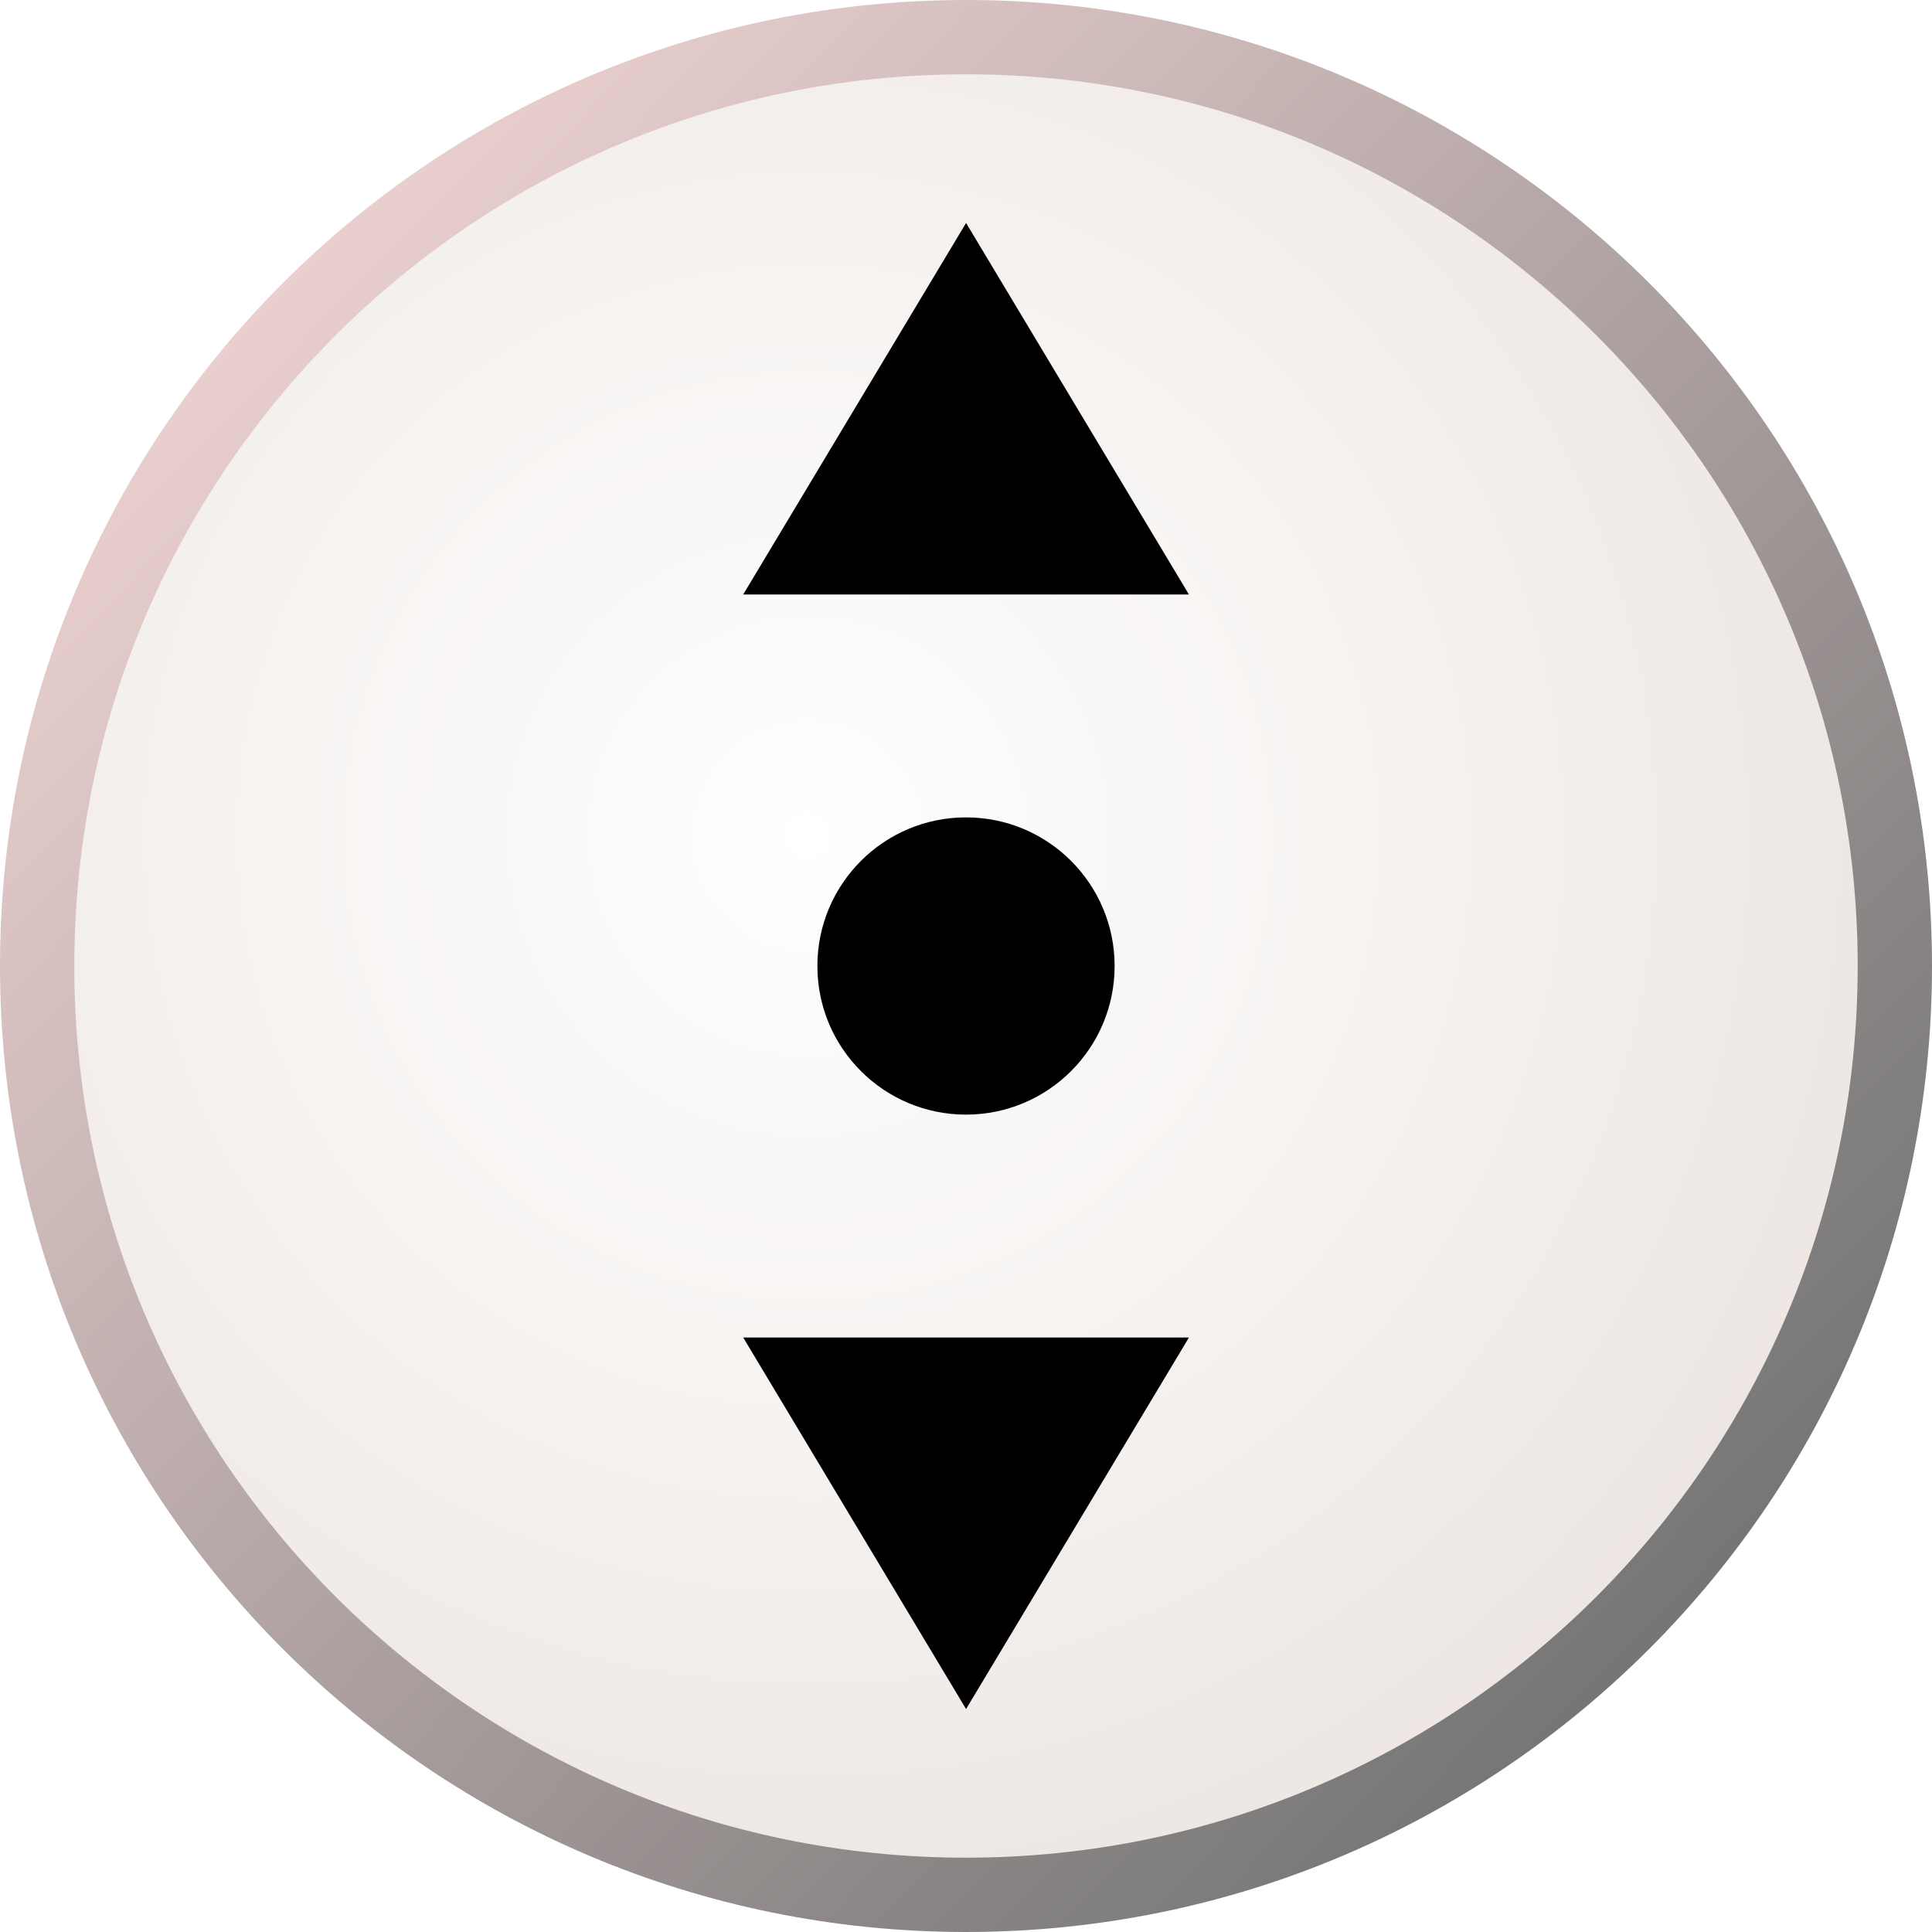
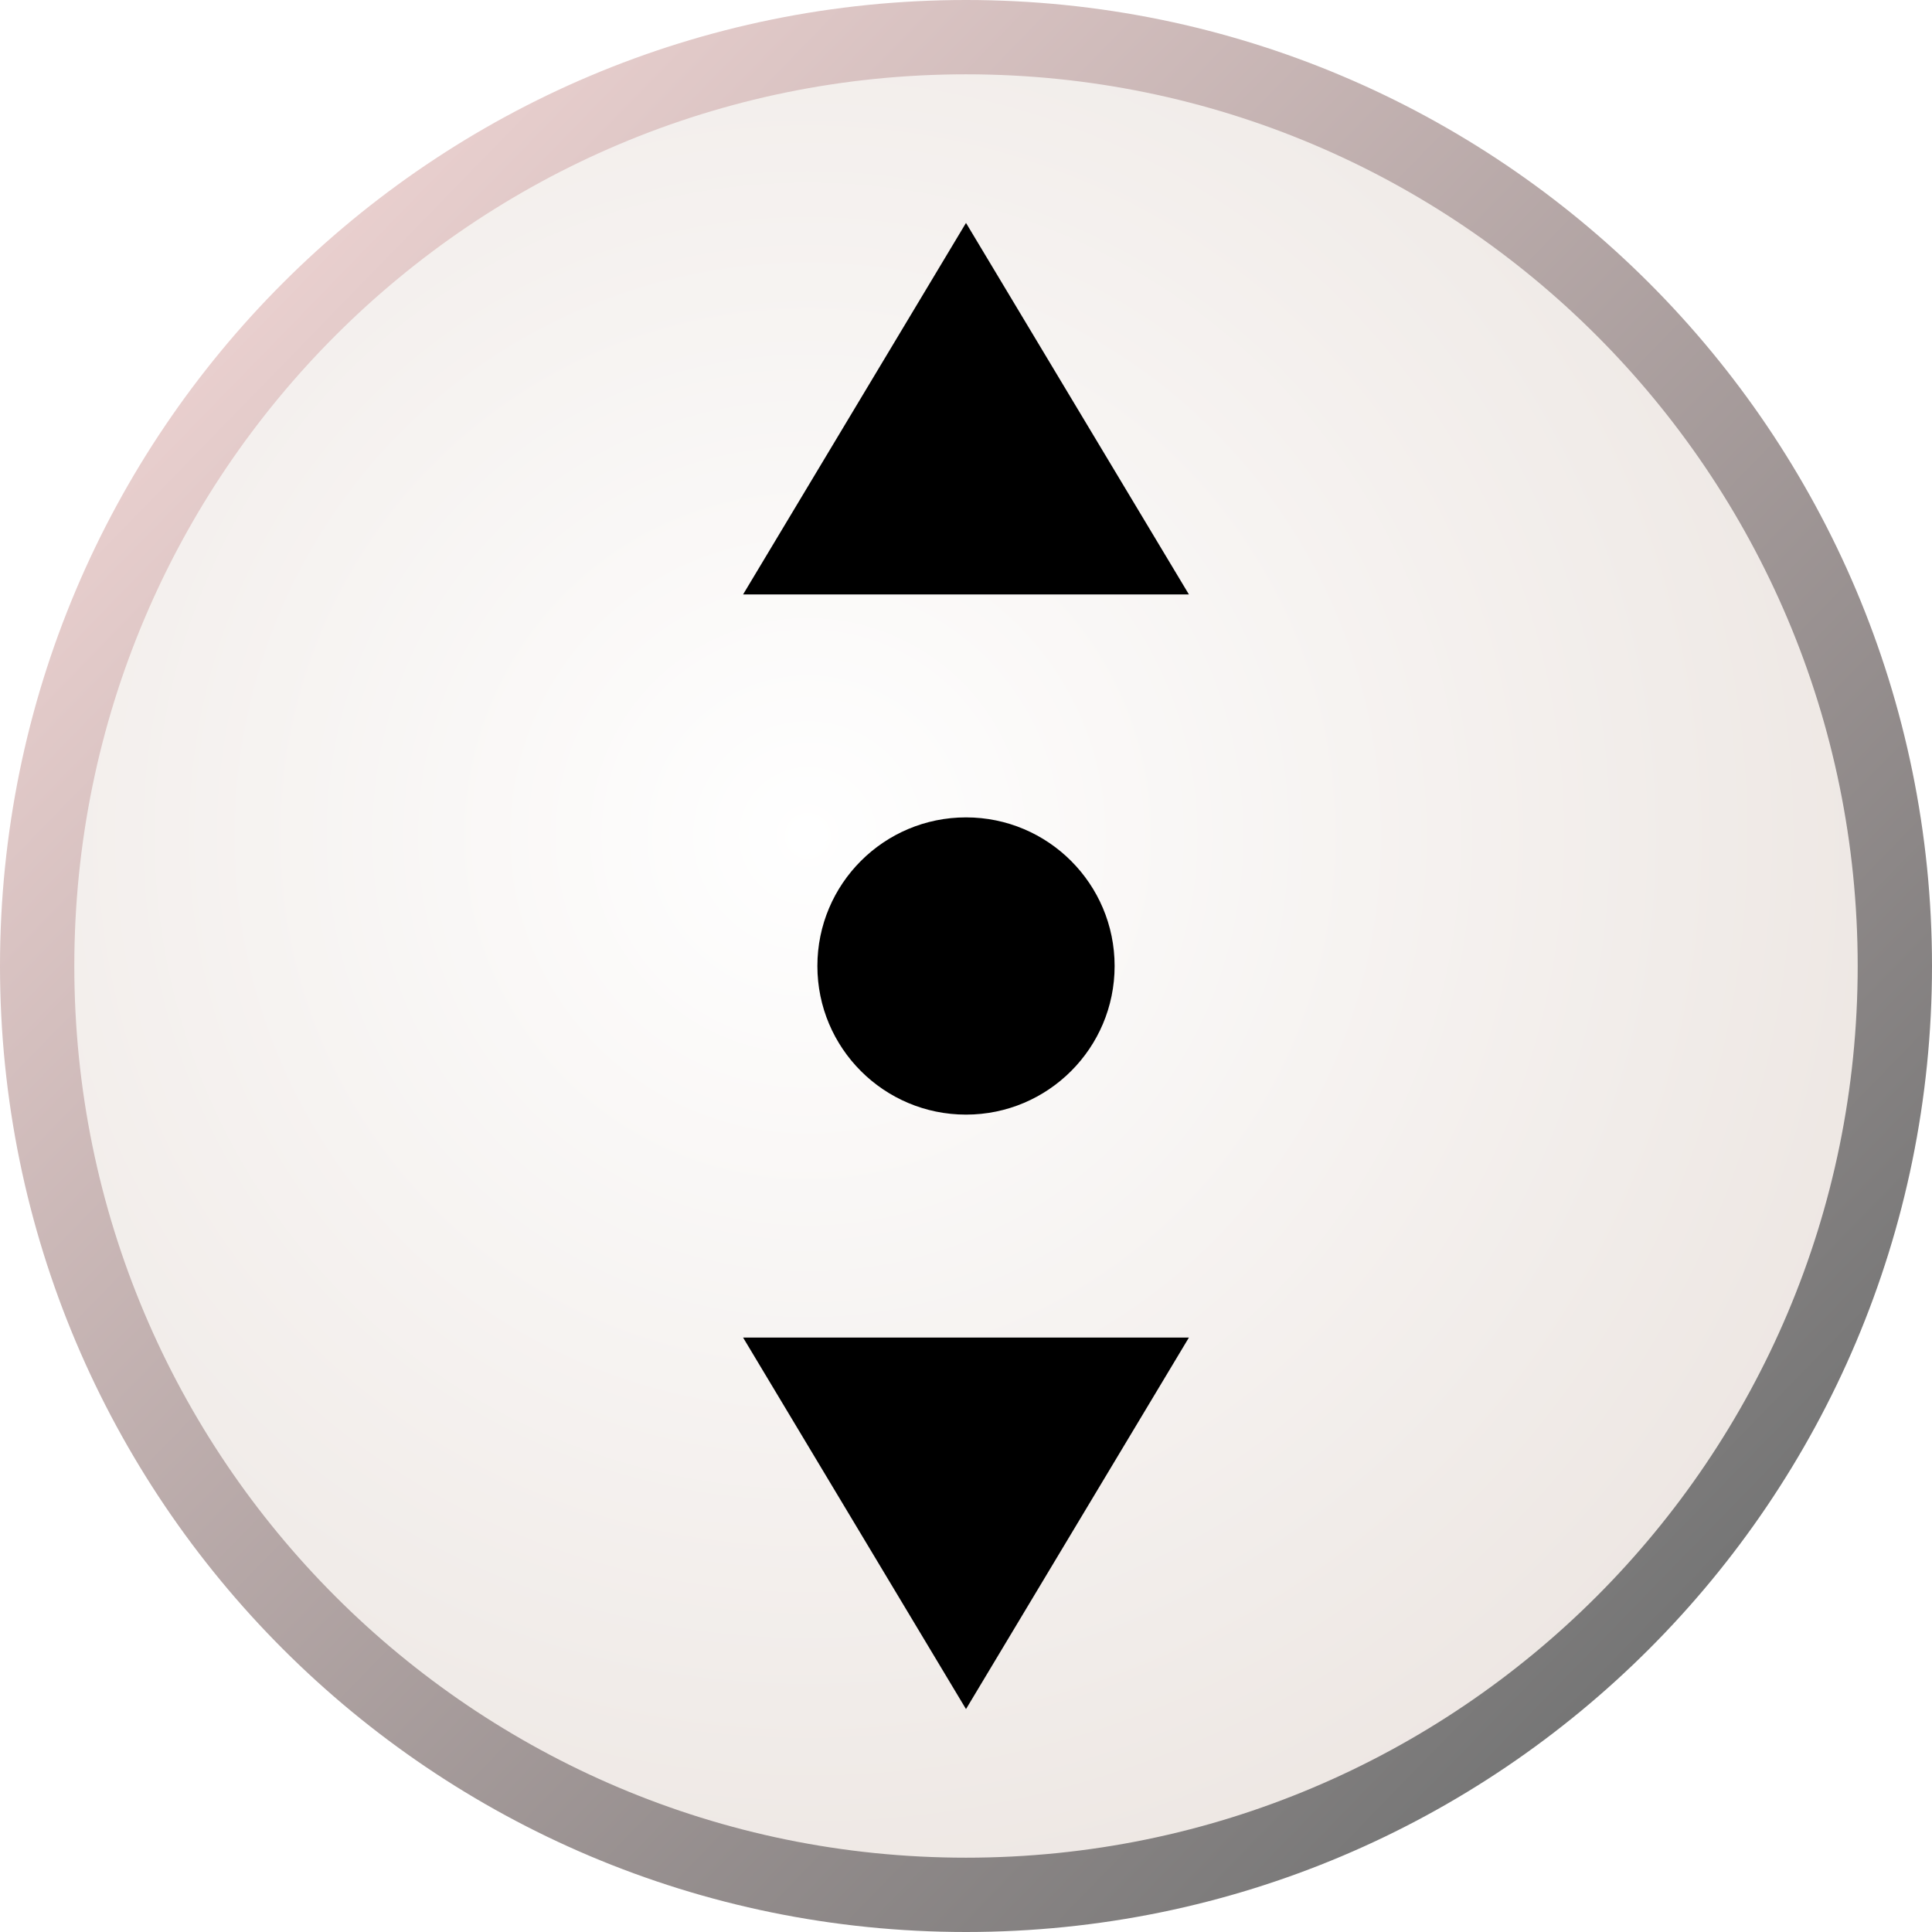
- <svg xmlns="http://www.w3.org/2000/svg" xmlns:xlink="http://www.w3.org/1999/xlink" id="svg2" version="1.1" width="26" height="26" viewBox="0 0 26 26">
-   <defs id="defs6">
-     <linearGradient id="linearGradient6663">
-       <stop style="stop-color:#ead0cf;stop-opacity:1" offset="0" id="stop6665" />
-       <stop style="stop-color:#767676;stop-opacity:1" offset="1" id="stop6667" />
+ <svg xmlns="http://www.w3.org/2000/svg" xmlns:xlink="http://www.w3.org/1999/xlink" width="26" height="26">
+   <defs>
+     <linearGradient id="a">
+       <stop offset="0" stop-color="#ead0cf" />
+       <stop offset="1" stop-color="#767676" />
    </linearGradient>
-     <linearGradient id="linearGradient4545">
-       <stop style="stop-color:#ffffff;stop-opacity:1" offset="0" id="stop4547" />
-       <stop style="stop-color:#e3d9d3;stop-opacity:1" offset="1" id="stop4549" />
+     <linearGradient id="b">
+       <stop offset="0" stop-color="#fff" />
+       <stop offset="1" stop-color="#e3d9d3" />
    </linearGradient>
-     <radialGradient xlink:href="#linearGradient4545" id="radialGradient4551" cx="11.254" cy="11.57" fx="11.254" fy="11.57" r="13" gradientUnits="userSpaceOnUse" gradientTransform="matrix(1.80081,0,0,1.80081,-9.391846,-9.585083)" />
-     <linearGradient xlink:href="#linearGradient6663" id="linearGradient6669" x1="3.5" y1="3.75" x2="22.25" y2="22" gradientUnits="userSpaceOnUse" />
+     <linearGradient xlink:href="#a" id="d" x1="3.5" y1="3.75" x2="22.25" y2="22" gradientUnits="userSpaceOnUse" />
+     <radialGradient xlink:href="#b" id="c" cx="11.254" cy="11.57" fx="11.254" fy="11.57" r="13" gradientUnits="userSpaceOnUse" gradientTransform="translate(-9.392 -9.585) scale(1.80081)" />
  </defs>
-   <circle style="opacity:1;fill:url(#radialGradient4551);fill-opacity:1;fill-rule:evenodd;stroke:url(#linearGradient6669);stroke-width:1;stroke-miterlimit:4;stroke-dasharray:none;stroke-dashoffset:0;stroke-opacity:1" id="path4234" cx="13" cy="13" r="12.5" />
-   <circle style="opacity:1;fill:#000000;fill-opacity:1;fill-rule:evenodd;stroke:none;stroke-width:0.763;stroke-miterlimit:4;stroke-dasharray:none;stroke-dashoffset:0;stroke-opacity:1" id="path4255" cx="13" cy="13" r="2" />
-   <path style="opacity:1;fill:#000000;fill-opacity:1;fill-rule:evenodd;stroke:none;stroke-width:1;stroke-miterlimit:4;stroke-dasharray:none;stroke-dashoffset:0;stroke-opacity:1" id="path4293" d="m 11.977,5.306 0.598,1.036 0.598,1.036 -1.196,-1e-7 -1.196,0 0.598,-1.036 z" transform="matrix(2.507716,0,0,2.413051,-17.03396,-9.803088)" />
-   <path style="opacity:1;fill:#000000;fill-opacity:1;fill-rule:evenodd;stroke:none;stroke-width:1;stroke-miterlimit:4;stroke-dasharray:none;stroke-dashoffset:0;stroke-opacity:1" id="path4293-6" d="m 11.977,5.306 0.598,1.036 0.598,1.036 -1.196,-1e-7 -1.196,0 0.598,-1.036 z" transform="matrix(2.507716,0,0,-2.413051,-17.03396,35.80309)" />
+   <circle cx="13" cy="13" r="12.5" fill="url(#c)" fill-rule="evenodd" stroke="url(#d)" />
+   <circle cx="13" cy="13" r="2" fill-rule="evenodd" />
+   <path d="M13 3l1.5 2.5L16 8h-6l1.5-2.5zm0 20l1.5-2.5L16 18h-6l1.5 2.5z" fill-rule="evenodd" />
</svg>
